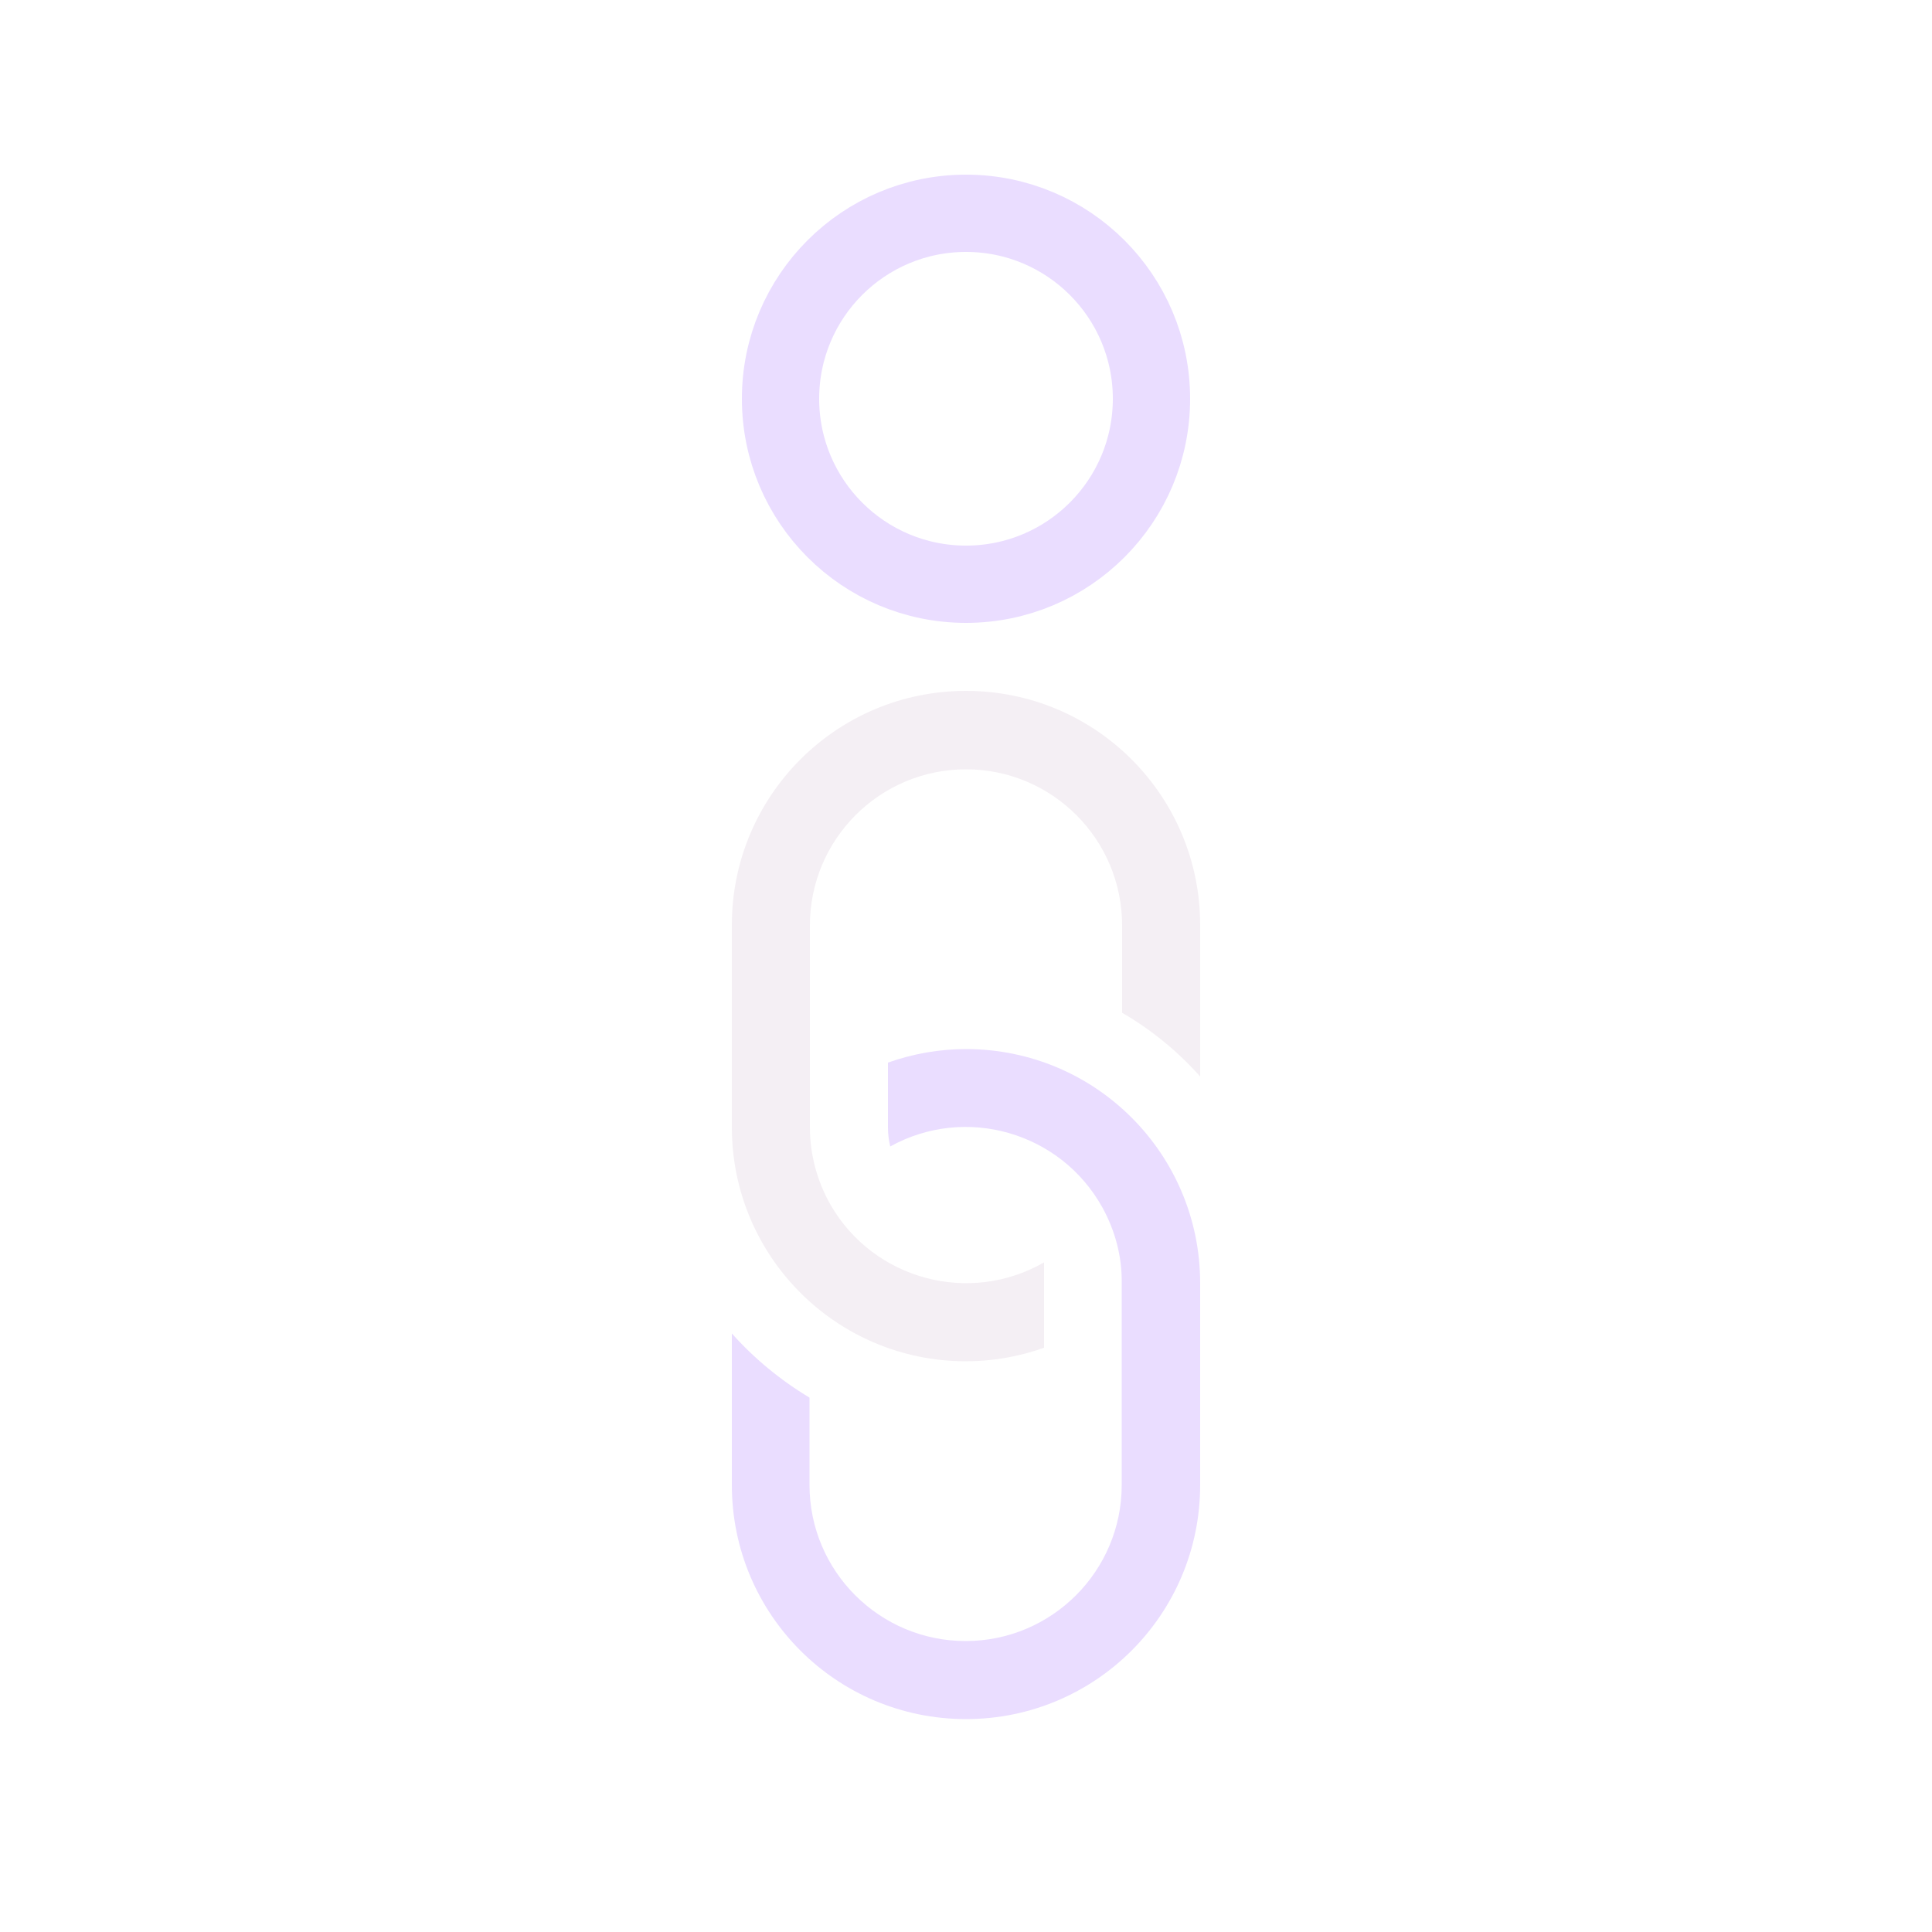
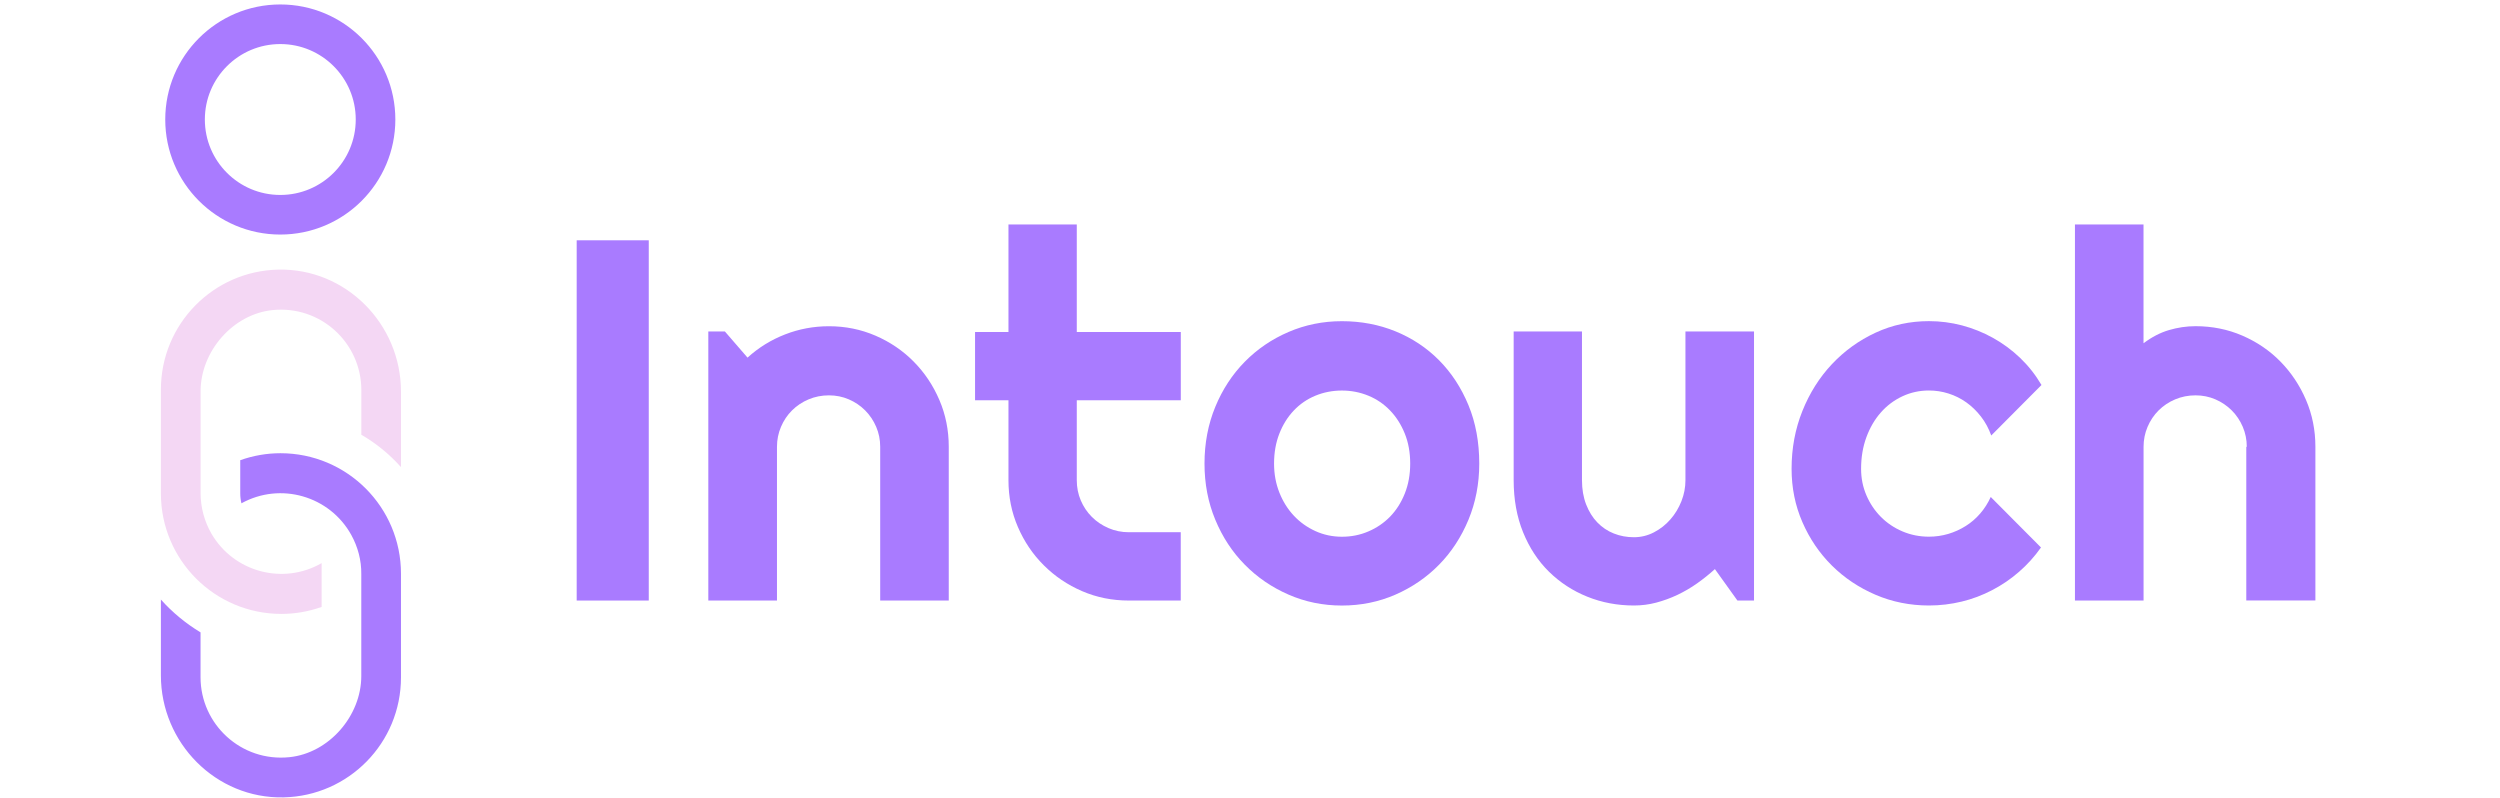
- <svg xmlns="http://www.w3.org/2000/svg" version="1.1" id="Livello_1" x="0px" y="0px" viewBox="0 0 500 500" style="enable-background:new 0 0 500 500;" xml:space="preserve">
+ <svg xmlns="http://www.w3.org/2000/svg" version="1.1" id="Livello_1" x="0px" y="0px" viewBox="0 0 505 161" style="enable-background:new 0 0 505 161;" xml:space="preserve">
  <style type="text/css">
- 	.st0{fill:#EADDFF;}
- 	.st1{fill:#F4EFF4;}
- 	.st2{fill:none;stroke:#EADDFF;stroke-width:20;stroke-miterlimit:10;}
+ 	.st0{fill:#A97BFF;}
+ 	.st1{fill:#F4D7F4;}
+ 	.st2{fill:none;stroke:#A97BFF;stroke-width:8;stroke-miterlimit:10;}
</style>
  <g>
    <g>
-       <path class="st0" d="M189.4,345.1l0,39.2c0,33.5,27.1,60.6,60.6,60.6c33.5,0,60.6-27.1,60.6-60.6l0,0l0-52.2    c0-33.5-27.1-60.6-60.6-60.6c-6.9,0-13.7,1.2-20.2,3.5v16.7c0,1.7,0.2,3.4,0.6,5c19.5-10.8,44.1-3.7,54.9,15.8    c3.3,6,5.1,12.7,5,19.6l0,52.2c0,22.3-18.1,40.4-40.4,40.4s-40.4-18.1-40.4-40.4l0-22.6C202,357.2,195.2,351.6,189.4,345.1    L189.4,345.1z" />
-       <path class="st1" d="M189.4,291.7c0,33.5,27.1,60.6,60.6,60.6c6.9,0,13.7-1.2,20.2-3.5l0-22.1c-19.3,11.1-44,4.5-55.2-14.8    c-3.5-6.1-5.4-13.1-5.4-20.2l0-52.2c0-22.3,18.1-40.4,40.4-40.4s40.4,18.1,40.4,40.4l0,0l0,22.6c7.6,4.4,14.4,10,20.2,16.5v-39.2    c0-33.5-27.1-60.6-60.6-60.6s-60.6,27.1-60.6,60.6L189.4,291.7z" />
+       <g>
+         <path class="st0" d="M32.5,121.11v15.31c0,13.66,11.12,24.94,24.78,24.65C70.44,160.79,81,150.06,81,136.83v0.04v-20.97     c0-13.46-10.89-24.35-24.35-24.35c-2.77,0-5.5,0.48-8.12,1.41v6.69c0,0.69,0.08,1.37,0.24,2.02c7.88-4.36,17.82-1.5,22.19,6.39     c1.33,2.42,2.06,5.13,2.02,7.92v20.58c0,8.04-6.52,15.57-14.52,16.39c-9.73,1-17.95-6.62-17.95-16.15v-9.06     C37.53,125.94,34.81,123.7,32.5,121.11L32.5,121.11z" />
+         <path class="st1" d="M32.5,99.66c0,13.46,10.89,24.35,24.35,24.35c2.77,0,5.5-0.48,8.12-1.41v-8.85     c-7.79,4.48-17.75,1.82-22.27-5.97c-1.41-2.46-2.18-5.29-2.18-8.15v-20.6c0-8.04,6.52-15.57,14.52-16.39     c9.73-1,17.95,6.62,17.95,16.15v0.06v8.97C76,89.56,78.7,91.78,81,94.36V79.11c0-13.66-11.12-24.94-24.78-24.65     C43.06,54.74,32.5,65.48,32.5,78.71L32.5,99.66z" />
+       </g>
+       <circle class="st2" cx="56.62" cy="24.14" r="19.24" />
    </g>
-     <circle class="st2" cx="250" cy="103.2" r="48" />
+   </g>
+   <g>
+     <path class="st0" d="M131.05,121.31h-14.56V48.54h14.56V121.31z" />
+     <path class="st0" d="M156.93,121.31h-13.85V66.96h3.35l4.57,5.28c2.23-2.03,4.76-3.59,7.59-4.69c2.82-1.1,5.78-1.65,8.86-1.65   c3.32,0,6.44,0.63,9.39,1.9c2.94,1.27,5.51,3.01,7.71,5.23c2.2,2.22,3.93,4.8,5.2,7.76c1.27,2.96,1.9,6.12,1.9,9.46v31.06h-13.85   V90.25c0-1.42-0.27-2.77-0.81-4.03s-1.29-2.38-2.23-3.32c-0.95-0.95-2.05-1.69-3.3-2.23c-1.25-0.54-2.59-0.81-4.01-0.81   c-1.46,0-2.83,0.27-4.11,0.81c-1.29,0.54-2.4,1.29-3.35,2.23s-1.69,2.05-2.23,3.32c-0.54,1.27-0.81,2.61-0.81,4.03V121.31z" />
+     <path class="st0" d="M228.02,121.31c-3.35,0-6.5-0.63-9.44-1.9s-5.52-3.01-7.74-5.23c-2.22-2.21-3.96-4.79-5.23-7.74   c-1.27-2.94-1.9-6.09-1.9-9.44V80.86h-6.75v-13.8h6.75V45.34h13.8v21.72h21.01v13.8h-21.01V97c0,1.46,0.27,2.82,0.81,4.09   c0.54,1.27,1.29,2.38,2.23,3.32c0.95,0.95,2.06,1.7,3.35,2.26c1.29,0.56,2.66,0.84,4.11,0.84h10.5v13.8H228.02z" />
+     <path class="st0" d="M298.81,93.65c0,4.06-0.73,7.84-2.18,11.34c-1.46,3.5-3.43,6.53-5.94,9.08c-2.5,2.55-5.44,4.57-8.8,6.04   s-6.98,2.21-10.83,2.21c-3.82,0-7.42-0.74-10.78-2.21c-3.37-1.47-6.31-3.48-8.83-6.04c-2.52-2.55-4.51-5.58-5.96-9.08   c-1.46-3.5-2.18-7.28-2.18-11.34c0-4.13,0.73-7.95,2.18-11.47c1.45-3.52,3.44-6.55,5.96-9.11s5.46-4.56,8.83-6.01   c3.37-1.45,6.96-2.18,10.78-2.18c3.86,0,7.47,0.68,10.83,2.05s6.3,3.32,8.8,5.84c2.5,2.52,4.48,5.55,5.94,9.08   C298.09,85.39,298.81,89.32,298.81,93.65z M284.86,93.65c0-2.23-0.36-4.25-1.09-6.06c-0.73-1.81-1.72-3.37-2.97-4.67   c-1.25-1.3-2.71-2.3-4.39-2.99s-3.46-1.04-5.35-1.04s-3.68,0.35-5.35,1.04s-3.13,1.69-4.36,2.99c-1.24,1.3-2.21,2.86-2.92,4.67   c-0.71,1.81-1.07,3.83-1.07,6.06c0,2.1,0.36,4.04,1.07,5.84c0.71,1.79,1.68,3.35,2.92,4.67c1.23,1.32,2.69,2.36,4.36,3.12   c1.67,0.76,3.46,1.14,5.35,1.14s3.68-0.35,5.35-1.07c1.67-0.71,3.14-1.71,4.39-2.99c1.25-1.29,2.24-2.84,2.97-4.67   C284.5,97.86,284.86,95.85,284.86,93.65z" />
+     <path class="st0" d="M346.41,114.96c-1.12,1.01-2.31,1.97-3.58,2.87c-1.27,0.9-2.6,1.67-3.98,2.33c-1.39,0.66-2.82,1.18-4.29,1.57   c-1.47,0.39-2.97,0.58-4.49,0.58c-3.35,0-6.49-0.59-9.44-1.78c-2.94-1.18-5.52-2.87-7.74-5.05c-2.22-2.18-3.96-4.84-5.23-7.97   c-1.27-3.13-1.9-6.64-1.9-10.53V66.96h13.8V97c0,1.83,0.28,3.46,0.84,4.9c0.56,1.44,1.31,2.65,2.26,3.63   c0.95,0.98,2.05,1.73,3.32,2.23c1.27,0.51,2.63,0.76,4.08,0.76c1.42,0,2.77-0.33,4.04-0.99c1.27-0.66,2.38-1.53,3.32-2.61   c0.95-1.08,1.69-2.31,2.23-3.68s0.81-2.78,0.81-4.24V66.96h13.85v54.35h-3.35L346.41,114.96z" />
+     <path class="st0" d="M412.38,77.77l-10.15,10.2c-0.51-1.42-1.2-2.7-2.08-3.83c-0.88-1.13-1.87-2.09-2.97-2.87   c-1.1-0.78-2.29-1.37-3.58-1.78c-1.29-0.41-2.61-0.61-3.96-0.61c-1.89,0-3.68,0.39-5.35,1.17s-3.13,1.87-4.36,3.27   c-1.24,1.4-2.21,3.07-2.92,5c-0.71,1.93-1.07,4.06-1.07,6.39c0,1.9,0.36,3.67,1.07,5.33c0.71,1.66,1.68,3.11,2.92,4.36   c1.24,1.25,2.69,2.23,4.36,2.94c1.67,0.71,3.46,1.07,5.35,1.07c1.35,0,2.66-0.19,3.91-0.56c1.25-0.37,2.43-0.91,3.53-1.6   c1.1-0.69,2.08-1.54,2.94-2.54s1.56-2.11,2.11-3.32l10.15,10.2c-1.29,1.83-2.77,3.47-4.44,4.92c-1.67,1.46-3.48,2.69-5.43,3.7   c-1.95,1.02-3.99,1.79-6.14,2.31c-2.15,0.52-4.36,0.79-6.62,0.79c-3.82,0-7.42-0.72-10.78-2.16s-6.31-3.41-8.83-5.91   c-2.52-2.5-4.51-5.43-5.96-8.78c-1.46-3.35-2.18-6.93-2.18-10.76c0-4.16,0.73-8.05,2.18-11.67c1.45-3.62,3.44-6.78,5.96-9.46   s5.46-4.81,8.83-6.37c3.37-1.56,6.96-2.33,10.78-2.33c2.27,0,4.49,0.29,6.67,0.86c2.18,0.58,4.26,1.41,6.24,2.51   c1.98,1.1,3.81,2.44,5.48,4.03C409.72,73.88,411.17,75.71,412.38,77.77z" />
+     <path class="st0" d="M432.99,121.31h-13.85V45.34h13.85v24c1.66-1.25,3.37-2.14,5.13-2.66c1.76-0.52,3.55-0.79,5.38-0.79   c3.35,0,6.5,0.63,9.44,1.9c2.94,1.27,5.51,3.01,7.69,5.23c2.18,2.22,3.91,4.8,5.18,7.76c1.27,2.96,1.9,6.12,1.9,9.46v31.06h-13.96   V90.25h0.1c0-1.42-0.27-2.77-0.81-4.03c-0.54-1.27-1.29-2.38-2.23-3.32s-2.05-1.69-3.3-2.23c-1.25-0.54-2.59-0.81-4.01-0.81   c-1.46,0-2.83,0.27-4.11,0.81c-1.29,0.54-2.4,1.29-3.35,2.23c-0.95,0.95-1.69,2.05-2.23,3.32c-0.54,1.27-0.81,2.61-0.81,4.03   V121.31z" />
  </g>
</svg>
